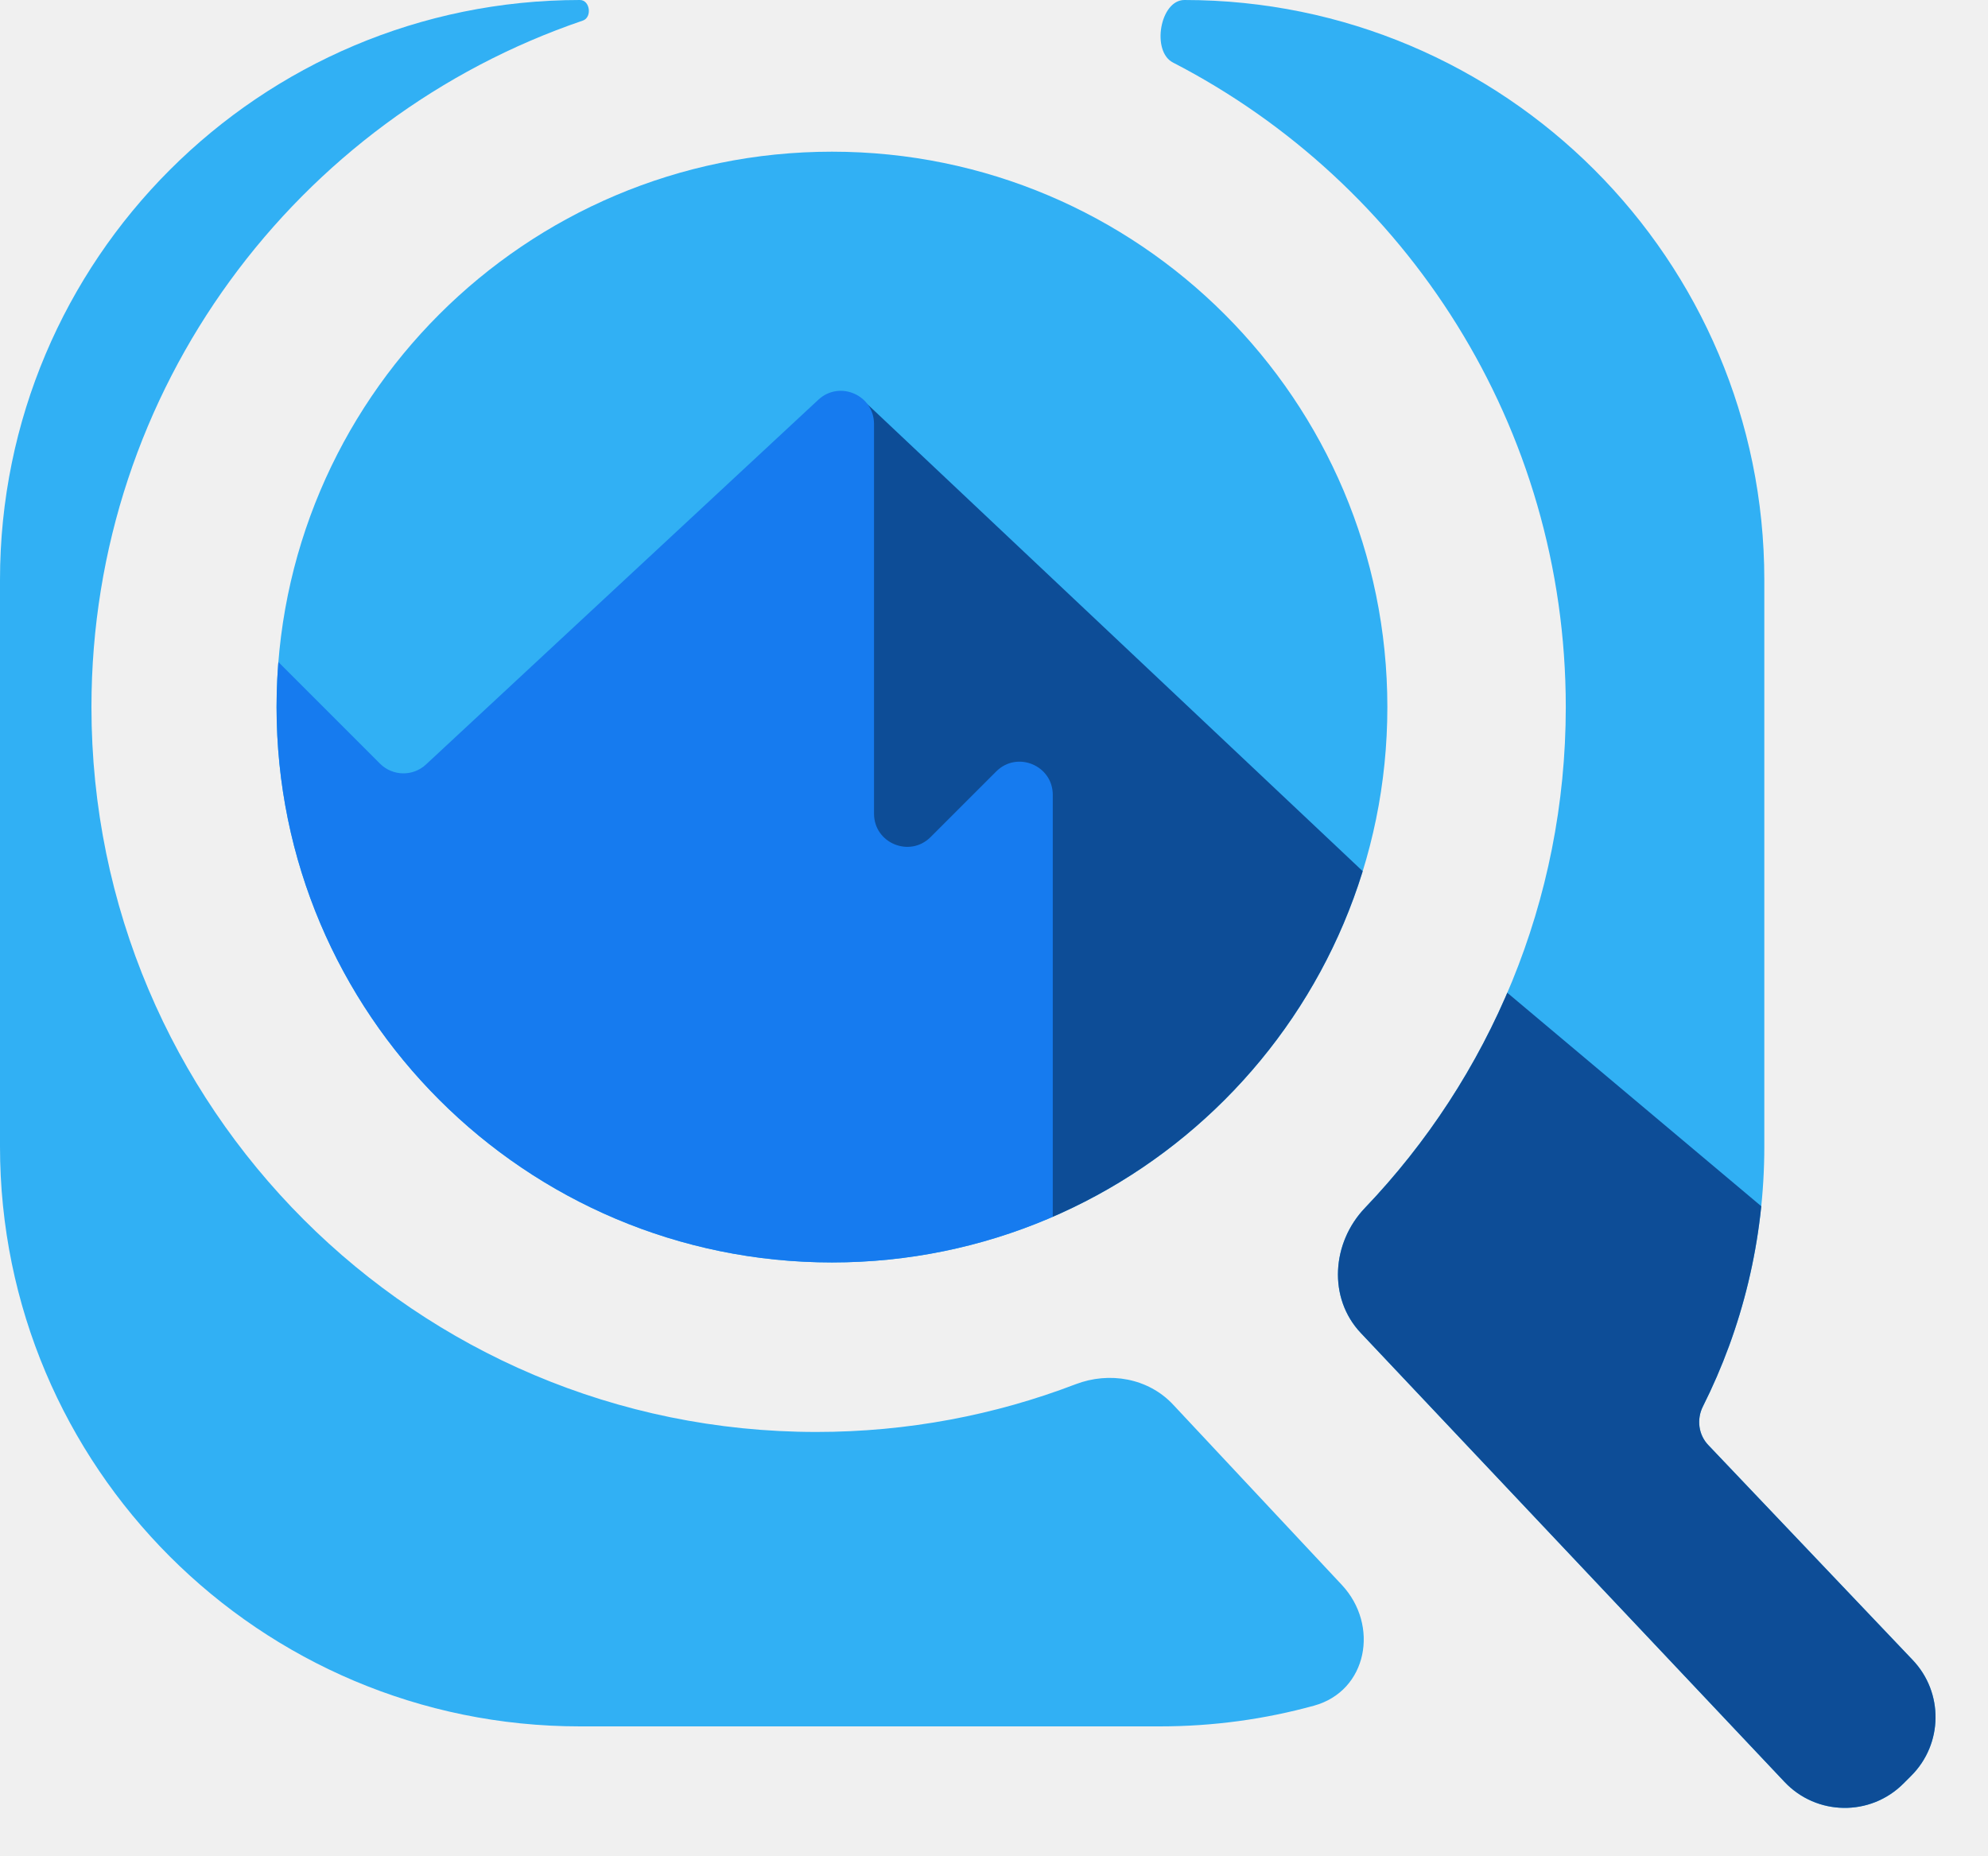
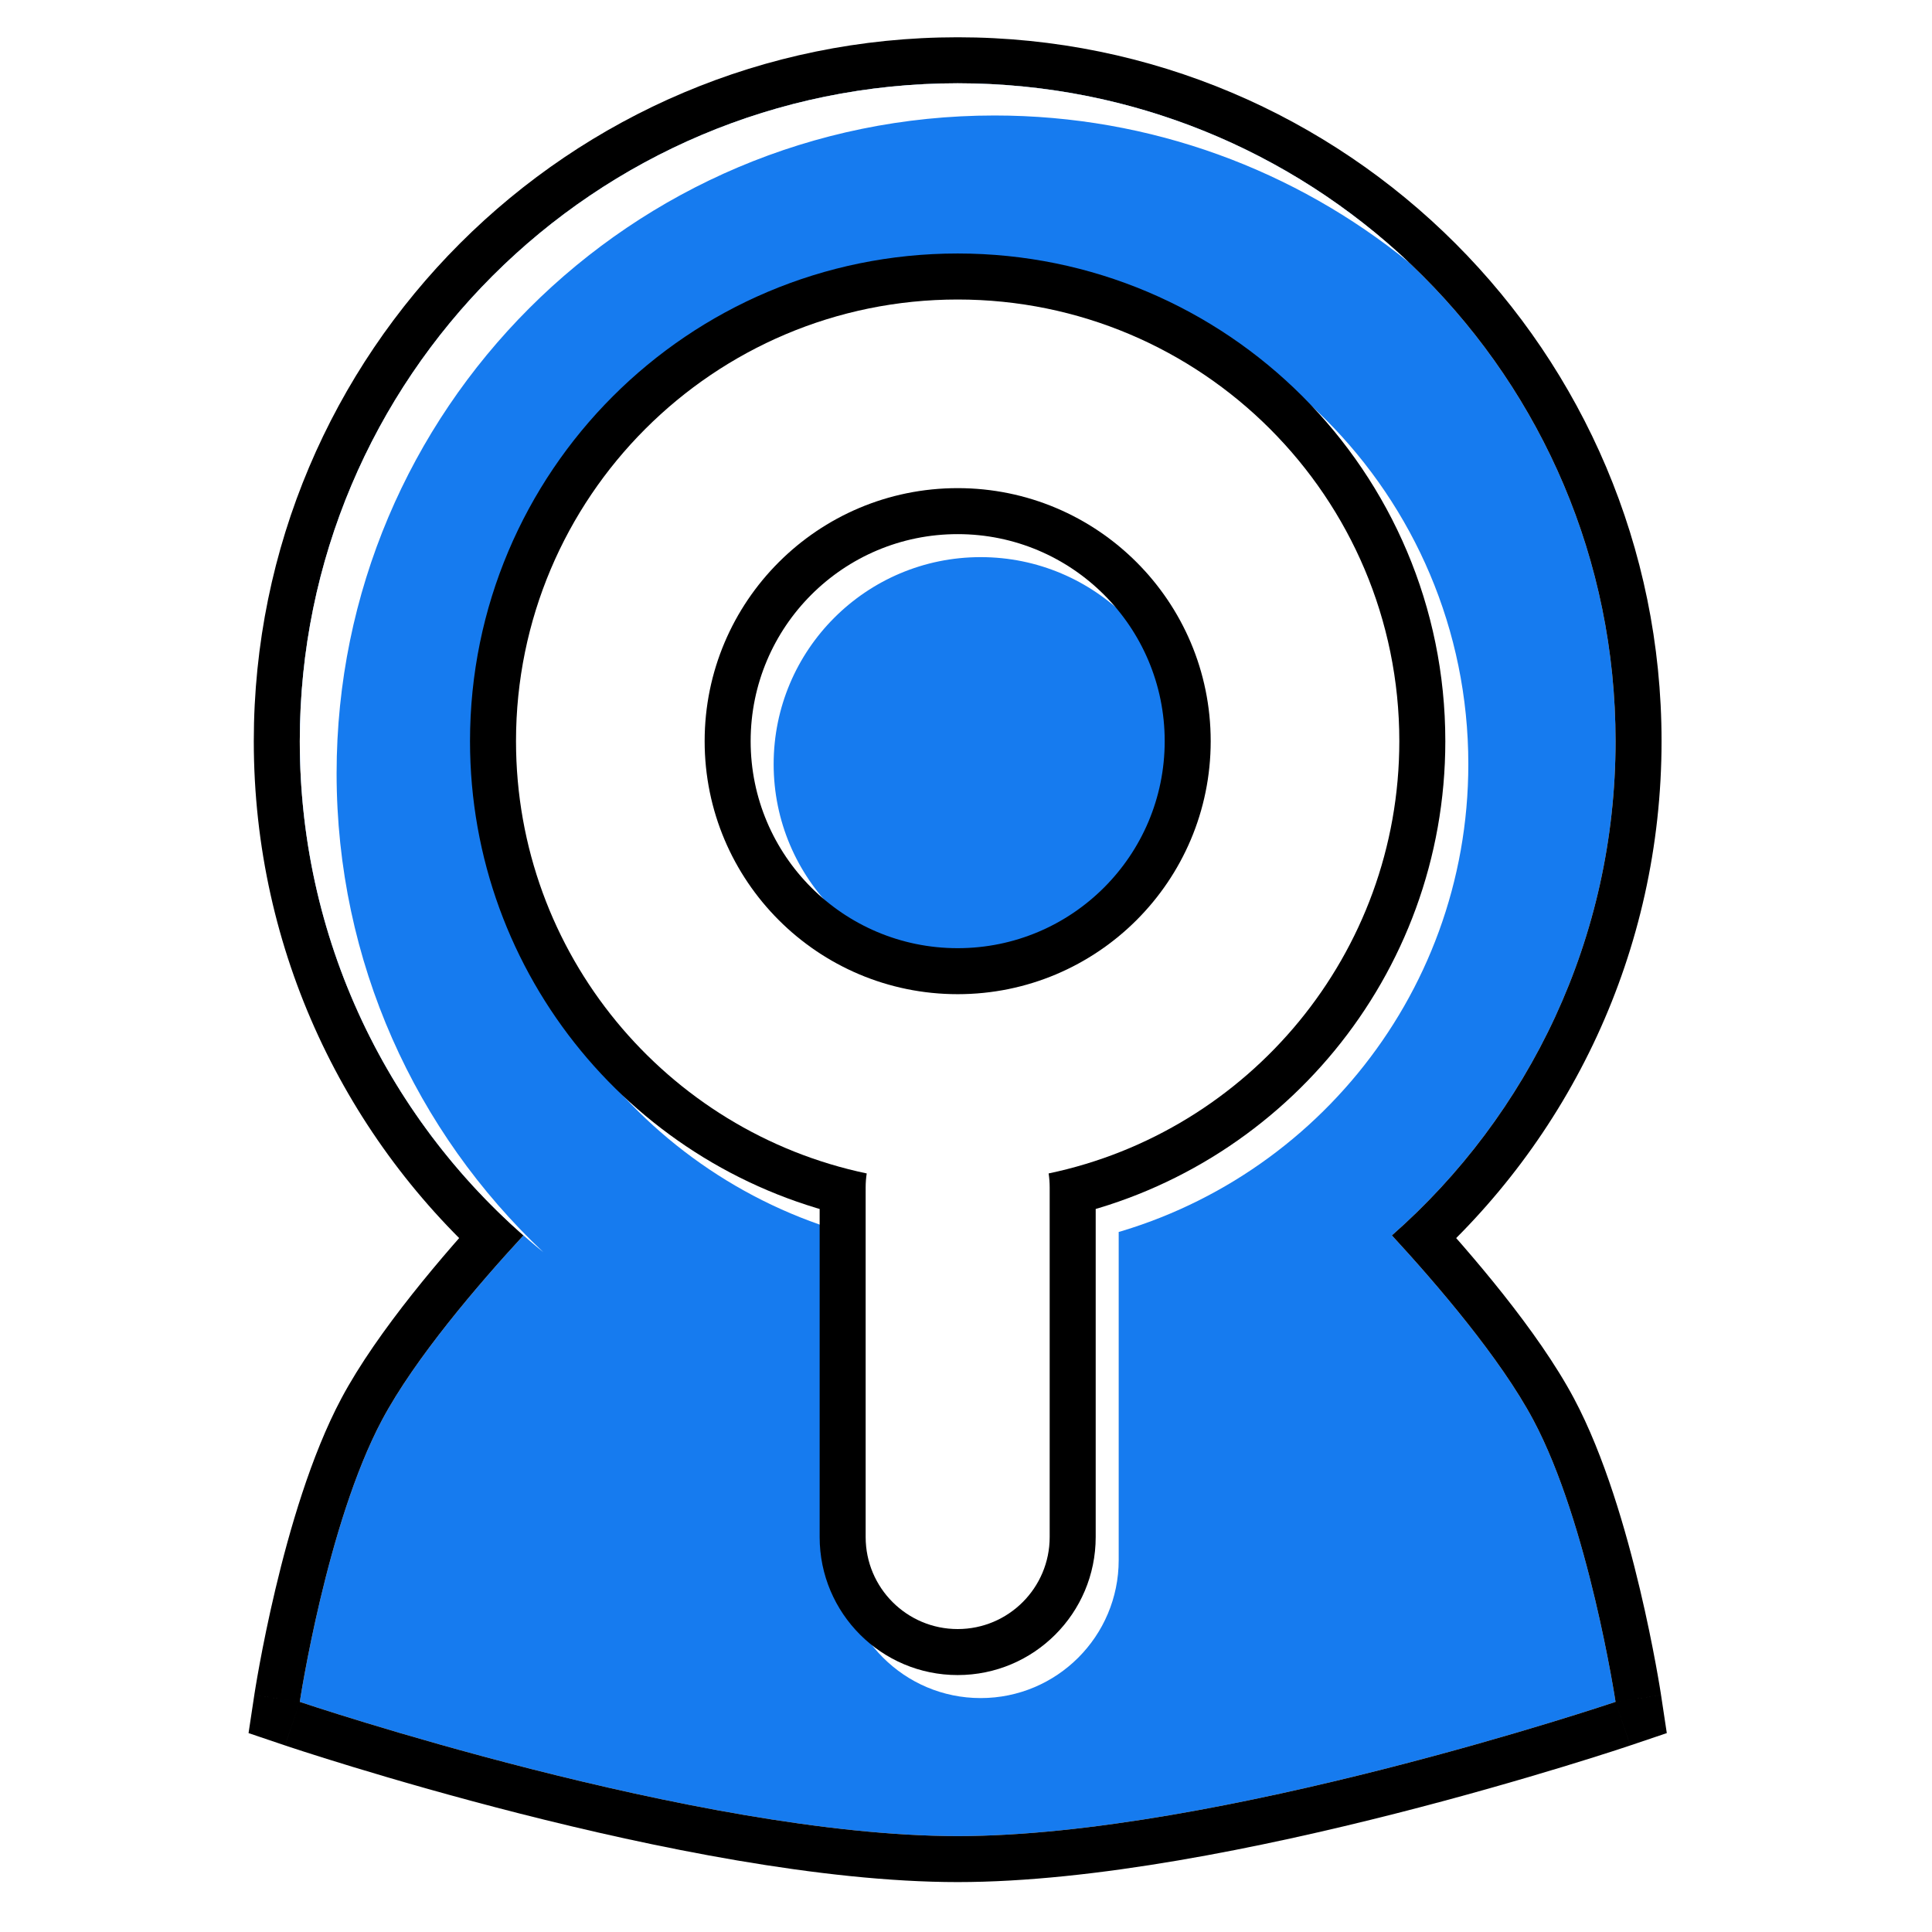
- <svg xmlns="http://www.w3.org/2000/svg" width="60" height="56" viewBox="0 0 60 56" fill="none">
-   <path fill-rule="evenodd" clip-rule="evenodd" d="M25.11 38.102C34.367 38.102 41.872 30.598 41.872 21.34C41.872 12.082 34.367 4.578 25.11 4.578C15.852 4.578 8.347 12.082 8.347 21.34C8.347 30.598 15.852 38.102 25.11 38.102Z" fill="#31B0F4" />
-   <path fill-rule="evenodd" clip-rule="evenodd" d="M24.638 43.218C27.394 43.218 30.031 42.709 32.46 41.779C33.482 41.387 34.658 41.593 35.405 42.392L40.495 47.831C41.639 49.053 41.272 51.035 39.658 51.479C38.177 51.887 36.617 52.104 35.005 52.104H17.503C7.836 52.104 0 44.268 0 34.602V17.503C0 7.836 7.836 0 17.503 0C17.808 0 17.878 0.524 17.589 0.622C8.965 3.556 2.76 11.723 2.76 21.34C2.76 33.423 12.555 43.218 24.638 43.218Z" fill="#31B0F4" />
-   <path fill-rule="evenodd" clip-rule="evenodd" d="M35.399 1.886C34.745 1.548 35.011 0 35.746 0C45.412 0 53.249 7.836 53.249 17.503V34.602C53.249 37.422 52.581 40.087 51.396 42.447C51.2 42.837 51.261 43.31 51.566 43.622L57.728 50.102C58.663 51.085 58.643 52.634 57.684 53.593L57.445 53.832C56.449 54.828 54.826 54.805 53.859 53.78L41.069 40.229C40.074 39.174 40.194 37.504 41.196 36.456C44.951 32.528 47.257 27.203 47.257 21.34C47.257 12.868 42.442 5.52 35.399 1.886Z" fill="#31B0F4" />
-   <mask id="mask0_25_746" style="mask-type:alpha" maskUnits="userSpaceOnUse" x="35" y="0" width="24" height="55">
-     <path fill-rule="evenodd" clip-rule="evenodd" d="M35.399 1.886C34.745 1.548 35.011 0 35.746 0C45.412 0 53.249 7.836 53.249 17.503V34.602C53.249 37.422 52.581 40.087 51.396 42.447C51.2 42.837 51.261 43.31 51.566 43.622L57.728 50.102C58.663 51.085 58.643 52.634 57.684 53.593L57.445 53.832C56.449 54.828 54.826 54.805 53.859 53.78L41.069 40.229C40.074 39.174 40.194 37.504 41.196 36.456C44.951 32.528 47.257 27.203 47.257 21.34C47.257 12.868 42.442 5.52 35.399 1.886Z" fill="#02CB86" />
+ <svg xmlns="http://www.w3.org/2000/svg" width="116" height="116" viewBox="0 0 116 116" fill="none">
+   <rect width="116" height="116" fill="white" />
+   <mask id="path-1-outside-1_249_103" maskUnits="userSpaceOnUse" x="14" y="2" width="87" height="112" fill="black">
+     <rect fill="white" x="14" y="2" width="87" height="112" />
+     <path fill-rule="evenodd" clip-rule="evenodd" d="M83.571 74.175C91.804 66.936 97 56.325 97 44.5C97 22.685 79.315 5 57.5 5C35.685 5 18 22.685 18 44.5C18 56.325 23.196 66.936 31.429 74.175C28.731 77.102 24.913 81.55 22.938 85.256C19.616 91.487 18 102.182 18 102.182C18 102.182 41.861 110.241 57.5 110.241C73.138 110.241 97 102.182 97 102.182C97 102.182 95.384 91.487 92.062 85.256C90.087 81.55 86.269 77.102 83.571 74.175Z" />
  </mask>
-   <g mask="url(#mask0_25_746)">
-     <path d="M67.26 48.258L40.559 25.817L35.679 39.045L56.143 59.51L67.26 48.258Z" fill="#0D4D97" />
-   </g>
-   <mask id="mask1_25_746" style="mask-type:alpha" maskUnits="userSpaceOnUse" x="8" y="4" width="34" height="35">
-     <path fill-rule="evenodd" clip-rule="evenodd" d="M25.11 38.102C34.367 38.102 41.872 30.598 41.872 21.34C41.872 12.082 34.367 4.578 25.11 4.578C15.852 4.578 8.347 12.082 8.347 21.34C8.347 30.598 15.852 38.102 25.11 38.102Z" fill="#02AB89" />
+   <path fill-rule="evenodd" clip-rule="evenodd" d="M83.571 74.175C91.804 66.936 97 56.325 97 44.5C97 22.685 79.315 5 57.5 5C35.685 5 18 22.685 18 44.5C18 56.325 23.196 66.936 31.429 74.175C28.731 77.102 24.913 81.55 22.938 85.256C19.616 91.487 18 102.182 18 102.182C18 102.182 41.861 110.241 57.5 110.241C73.138 110.241 97 102.182 97 102.182C97 102.182 95.384 91.487 92.062 85.256C90.087 81.55 86.269 77.102 83.571 74.175Z" fill="#167BEF" />
+   <path d="M83.571 74.175L81.747 72.1L79.624 73.968L81.54 76.047L83.571 74.175ZM31.429 74.175L33.46 76.047L35.377 73.968L33.253 72.1L31.429 74.175ZM22.938 85.256L25.375 86.556H25.375L22.938 85.256ZM18 102.182L15.269 101.769L14.923 104.058L17.116 104.799L18 102.182ZM97 102.182L97.884 104.799L100.077 104.058L99.731 101.769L97 102.182ZM92.062 85.256L89.625 86.556V86.556L92.062 85.256ZM94.238 44.5C94.238 55.497 89.409 65.363 81.747 72.1L85.395 76.249C94.199 68.508 99.762 57.152 99.762 44.5H94.238ZM57.5 7.762C77.79 7.762 94.238 24.21 94.238 44.5H99.762C99.762 21.159 80.841 2.238 57.5 2.238V7.762ZM20.762 44.5C20.762 24.21 37.21 7.762 57.5 7.762V2.238C34.159 2.238 15.238 21.159 15.238 44.5H20.762ZM33.253 72.1C25.591 65.363 20.762 55.497 20.762 44.5H15.238C15.238 57.152 20.801 68.508 29.605 76.249L33.253 72.1ZM25.375 86.556C27.167 83.195 30.76 78.975 33.46 76.047L29.398 72.302C26.701 75.228 22.66 79.906 20.5 83.957L25.375 86.556ZM18 102.182C20.731 102.594 20.731 102.594 20.731 102.595C20.731 102.595 20.731 102.595 20.731 102.595C20.731 102.595 20.731 102.595 20.731 102.595C20.731 102.594 20.731 102.593 20.732 102.591C20.732 102.588 20.733 102.581 20.735 102.573C20.737 102.556 20.741 102.529 20.747 102.492C20.759 102.419 20.777 102.308 20.801 102.163C20.849 101.873 20.922 101.447 21.021 100.915C21.218 99.85 21.514 98.365 21.911 96.693C22.719 93.288 23.889 89.344 25.375 86.556L20.5 83.957C18.665 87.399 17.366 91.917 16.536 95.418C16.113 97.198 15.798 98.776 15.588 99.911C15.483 100.479 15.404 100.937 15.351 101.257C15.325 101.416 15.304 101.541 15.291 101.628C15.284 101.671 15.279 101.705 15.275 101.728C15.273 101.74 15.272 101.75 15.271 101.756C15.27 101.76 15.27 101.762 15.269 101.765C15.269 101.766 15.269 101.766 15.269 101.767C15.269 101.768 15.269 101.768 15.269 101.768C15.269 101.769 15.269 101.769 18 102.182ZM57.5 107.479C50.045 107.479 40.451 105.54 32.567 103.534C28.657 102.54 25.228 101.545 22.777 100.798C21.553 100.425 20.574 100.115 19.904 99.899C19.569 99.791 19.311 99.706 19.139 99.649C19.052 99.621 18.987 99.599 18.945 99.585C18.923 99.578 18.907 99.572 18.897 99.569C18.892 99.567 18.889 99.566 18.886 99.565C18.885 99.565 18.884 99.565 18.884 99.565C18.884 99.564 18.884 99.564 18.884 99.564C18.884 99.564 18.884 99.564 18 102.182C17.116 104.799 17.116 104.799 17.117 104.799C17.117 104.799 17.118 104.799 17.118 104.799C17.119 104.8 17.121 104.8 17.122 104.801C17.126 104.802 17.131 104.804 17.137 104.806C17.15 104.81 17.169 104.816 17.193 104.824C17.242 104.841 17.313 104.864 17.405 104.895C17.589 104.956 17.86 105.044 18.208 105.157C18.904 105.381 19.911 105.701 21.168 106.083C23.68 106.848 27.194 107.868 31.204 108.888C39.161 110.912 49.316 113.003 57.5 113.003V107.479ZM97 102.182C96.116 99.564 96.116 99.564 96.116 99.564C96.116 99.564 96.116 99.564 96.116 99.565C96.116 99.565 96.115 99.565 96.114 99.565C96.112 99.566 96.108 99.567 96.103 99.569C96.093 99.572 96.077 99.578 96.055 99.585C96.013 99.599 95.948 99.621 95.861 99.649C95.689 99.706 95.431 99.791 95.096 99.899C94.426 100.115 93.447 100.425 92.223 100.798C89.772 101.545 86.343 102.54 82.433 103.534C74.549 105.54 64.955 107.479 57.5 107.479V113.003C65.684 113.003 75.839 110.912 83.796 108.888C87.806 107.868 91.32 106.848 93.832 106.083C95.089 105.701 96.096 105.381 96.792 105.157C97.14 105.044 97.411 104.956 97.595 104.895C97.687 104.864 97.758 104.841 97.807 104.824C97.831 104.816 97.85 104.81 97.862 104.806C97.869 104.804 97.874 104.802 97.877 104.801C97.879 104.8 97.881 104.8 97.882 104.799C97.882 104.799 97.883 104.799 97.883 104.799C97.884 104.799 97.884 104.799 97 102.182ZM89.625 86.556C91.111 89.344 92.281 93.288 93.089 96.693C93.486 98.365 93.782 99.85 93.979 100.915C94.078 101.447 94.151 101.873 94.199 102.163C94.223 102.308 94.241 102.419 94.253 102.492C94.259 102.529 94.263 102.556 94.266 102.573C94.267 102.581 94.268 102.588 94.268 102.591C94.269 102.593 94.269 102.594 94.269 102.595C94.269 102.595 94.269 102.595 94.269 102.595C94.269 102.595 94.269 102.595 94.269 102.595C94.269 102.594 94.269 102.594 97 102.182C99.731 101.769 99.731 101.769 99.731 101.768C99.731 101.768 99.731 101.768 99.731 101.767C99.731 101.766 99.731 101.766 99.731 101.765C99.73 101.762 99.73 101.76 99.729 101.756C99.728 101.75 99.727 101.74 99.725 101.728C99.721 101.705 99.716 101.671 99.709 101.628C99.696 101.541 99.675 101.416 99.649 101.257C99.596 100.937 99.517 100.479 99.412 99.911C99.202 98.776 98.887 97.198 98.464 95.418C97.634 91.917 96.335 87.399 94.5 83.957L89.625 86.556ZM81.54 76.047C84.24 78.975 87.833 83.195 89.625 86.556L94.5 83.957C92.34 79.906 88.299 75.228 85.602 72.302L81.54 76.047Z" fill="black" mask="url(#path-1-outside-1_249_103)" />
+   <path fill-rule="evenodd" clip-rule="evenodd" d="M32.623 75.184C24.98 67.981 20.21 57.764 20.21 46.434C20.21 24.618 37.895 6.934 59.71 6.934C69.138 6.934 77.796 10.237 84.587 15.75C77.515 9.085 67.985 5 57.5 5C35.685 5 18 22.685 18 44.5C18 56.886 23.701 67.941 32.623 75.184Z" fill="white" />
+   <mask id="path-4-outside-2_249_103" maskUnits="userSpaceOnUse" x="29.363" y="16.364" width="59" height="86" fill="black">
+     <rect fill="white" x="29.363" y="16.364" width="59" height="86" />
+     <path fill-rule="evenodd" clip-rule="evenodd" d="M64.342 71.836C76.367 69.318 85.398 58.654 85.398 45.881C85.398 31.236 73.526 19.364 58.881 19.364C44.236 19.364 32.363 31.236 32.363 45.881C32.363 58.654 41.395 69.318 53.42 71.836C53.378 72.109 53.357 72.39 53.357 72.675V93.668C53.357 96.719 55.83 99.192 58.881 99.192C61.932 99.192 64.406 96.719 64.406 93.668V72.675C64.406 72.389 64.384 72.109 64.342 71.836ZM74.073 45.881C74.073 54.272 67.272 61.073 58.881 61.073C50.49 61.073 43.689 54.272 43.689 45.881C43.689 37.491 50.49 30.689 58.881 30.689C67.272 30.689 74.073 37.491 74.073 45.881Z" />
  </mask>
-   <g mask="url(#mask1_25_746)">
-     <path d="M26.207 12.225L41.323 26.477C41.648 26.783 41.731 27.268 41.525 27.665L38.413 33.656C38.321 33.834 38.177 33.979 38.001 34.075L32.78 36.9C32.114 37.26 31.304 36.778 31.304 36.02V24.495C31.304 23.604 30.227 23.158 29.597 23.788L26.958 26.426C26.347 27.037 25.302 26.639 25.253 25.776L24.523 13.009C24.472 12.107 25.55 11.604 26.207 12.225Z" fill="#0D4D97" />
-     <path d="M31.774 23.99V37.366C31.774 37.835 31.448 38.242 30.989 38.343L23.745 39.939C23.602 39.971 23.454 39.971 23.311 39.938L15.02 38.074C14.395 37.933 13.8 38.408 13.8 39.049V52.787C13.8 53.34 13.353 53.787 12.8 53.787H-0.818C-1.37 53.787 -1.817 53.34 -1.817 52.787V25.255C-1.817 24.989 -1.712 24.735 -1.525 24.548L5.015 18.008C5.406 17.617 6.039 17.617 6.429 18.008L11.469 23.048C11.85 23.428 12.463 23.44 12.857 23.073L24.698 12.065C25.338 11.47 26.379 11.923 26.379 12.797V24.557C26.379 25.448 27.456 25.894 28.086 25.264L30.067 23.283C30.697 22.653 31.774 23.099 31.774 23.99Z" fill="#167BEF" />
-   </g>
+   <path fill-rule="evenodd" clip-rule="evenodd" d="M64.342 71.836C76.367 69.318 85.398 58.654 85.398 45.881C85.398 31.236 73.526 19.364 58.881 19.364C44.236 19.364 32.363 31.236 32.363 45.881C32.363 58.654 41.395 69.318 53.42 71.836C53.378 72.109 53.357 72.39 53.357 72.675V93.668C53.357 96.719 55.83 99.192 58.881 99.192C61.932 99.192 64.406 96.719 64.406 93.668V72.675C64.406 72.389 64.384 72.109 64.342 71.836ZM74.073 45.881C74.073 54.272 67.272 61.073 58.881 61.073C50.49 61.073 43.689 54.272 43.689 45.881C43.689 37.491 50.49 30.689 58.881 30.689C67.272 30.689 74.073 37.491 74.073 45.881Z" fill="white" />
+   <path d="M64.342 71.836L63.776 69.132L61.218 69.668L61.611 72.252L64.342 71.836ZM53.42 71.836L56.151 72.252L56.544 69.668L53.986 69.132L53.42 71.836ZM64.908 74.539C78.187 71.759 88.16 59.988 88.16 45.881H82.636C82.636 57.32 74.548 66.877 63.776 69.132L64.908 74.539ZM88.16 45.881C88.16 29.71 75.052 16.602 58.881 16.602V22.126C72 22.126 82.636 32.761 82.636 45.881H88.16ZM58.881 16.602C42.71 16.602 29.601 29.71 29.601 45.881H35.126C35.126 32.761 45.761 22.126 58.881 22.126V16.602ZM29.601 45.881C29.601 59.988 39.575 71.76 52.854 74.539L53.986 69.132C43.214 66.877 35.126 57.321 35.126 45.881H29.601ZM56.119 72.675C56.119 72.529 56.13 72.388 56.151 72.252L50.689 71.42C50.627 71.831 50.594 72.25 50.594 72.675H56.119ZM56.119 93.668V72.675H50.594V93.668H56.119ZM58.881 96.43C57.355 96.43 56.119 95.193 56.119 93.668H50.594C50.594 98.245 54.304 101.955 58.881 101.955V96.43ZM61.643 93.668C61.643 95.193 60.407 96.43 58.881 96.43V101.955C63.458 101.955 67.168 98.245 67.168 93.668H61.643ZM61.643 72.675V93.668H67.168V72.675H61.643ZM61.611 72.252C61.632 72.388 61.643 72.529 61.643 72.675H67.168C67.168 72.25 67.135 71.83 67.073 71.419L61.611 72.252ZM58.881 63.836C68.797 63.836 76.836 55.797 76.836 45.881H71.311C71.311 52.746 65.746 58.311 58.881 58.311V63.836ZM40.926 45.881C40.926 55.797 48.965 63.836 58.881 63.836V58.311C52.016 58.311 46.451 52.746 46.451 45.881H40.926ZM58.881 27.927C48.965 27.927 40.926 35.965 40.926 45.881H46.451C46.451 39.016 52.016 33.451 58.881 33.451V27.927ZM76.836 45.881C76.836 35.965 68.797 27.927 58.881 27.927V33.451C65.746 33.451 71.311 39.016 71.311 45.881H76.836Z" fill="white" mask="url(#path-4-outside-2_249_103)" />
+   <mask id="path-6-outside-3_249_103" maskUnits="userSpaceOnUse" x="27.982" y="14.983" width="59" height="86" fill="black">
+     <rect fill="white" x="27.982" y="14.983" width="59" height="86" />
+     <path fill-rule="evenodd" clip-rule="evenodd" d="M62.961 70.455C74.986 67.937 84.017 57.273 84.017 44.5C84.017 29.855 72.145 17.983 57.5 17.983C42.855 17.983 30.982 29.855 30.982 44.5C30.982 57.273 40.013 67.937 52.039 70.455C51.997 70.728 51.975 71.008 51.975 71.294V92.287C51.975 95.338 54.449 97.811 57.5 97.811C60.551 97.811 63.024 95.338 63.024 92.287V71.294C63.024 71.008 63.003 70.728 62.961 70.455ZM72.692 44.5C72.692 52.891 65.89 59.692 57.5 59.692C49.109 59.692 42.308 52.891 42.308 44.5C42.308 36.109 49.109 29.308 57.5 29.308C65.89 29.308 72.692 36.109 72.692 44.5Z" />
+   </mask>
+   <path fill-rule="evenodd" clip-rule="evenodd" d="M62.961 70.455C74.986 67.937 84.017 57.273 84.017 44.5C84.017 29.855 72.145 17.983 57.5 17.983C42.855 17.983 30.982 29.855 30.982 44.5C30.982 57.273 40.013 67.937 52.039 70.455C51.997 70.728 51.975 71.008 51.975 71.294V92.287C51.975 95.338 54.449 97.811 57.5 97.811C60.551 97.811 63.024 95.338 63.024 92.287V71.294C63.024 71.008 63.003 70.728 62.961 70.455ZM72.692 44.5C72.692 52.891 65.89 59.692 57.5 59.692C49.109 59.692 42.308 52.891 42.308 44.5C42.308 36.109 49.109 29.308 57.5 29.308C65.89 29.308 72.692 36.109 72.692 44.5Z" fill="white" />
+   <path d="M62.961 70.455L62.395 67.751L59.837 68.287L60.23 70.871L62.961 70.455ZM52.039 70.455L54.77 70.871L55.163 68.287L52.605 67.751L52.039 70.455ZM63.527 73.158C76.806 70.378 86.779 58.607 86.779 44.5H81.255C81.255 55.939 73.166 65.496 62.395 67.751L63.527 73.158ZM86.779 44.5C86.779 28.329 73.67 15.22 57.5 15.22V20.745C70.619 20.745 81.255 31.38 81.255 44.5H86.779ZM57.5 15.22C41.329 15.22 28.22 28.329 28.22 44.5H33.744C33.744 31.38 44.38 20.745 57.5 20.745V15.22ZM28.22 44.5C28.22 58.607 38.194 70.378 51.473 73.158L52.605 67.751C41.833 65.496 33.744 55.94 33.744 44.5H28.22ZM54.738 71.294C54.738 71.148 54.749 71.007 54.77 70.871L49.308 70.039C49.245 70.449 49.213 70.869 49.213 71.294H54.738ZM54.738 92.287V71.294H49.213V92.287H54.738ZM57.5 95.049C55.974 95.049 54.738 93.812 54.738 92.287H49.213C49.213 96.863 52.923 100.573 57.5 100.573V95.049ZM60.262 92.287C60.262 93.812 59.025 95.049 57.5 95.049V100.573C62.077 100.573 65.787 96.863 65.787 92.287H60.262ZM60.262 71.294V92.287H65.787V71.294H60.262ZM60.23 70.871C60.251 71.007 60.262 71.148 60.262 71.294H65.787C65.787 70.869 65.754 70.449 65.692 70.038L60.23 70.871ZM57.5 62.455C67.416 62.455 75.454 54.416 75.454 44.5H69.93C69.93 51.365 64.365 56.93 57.5 56.93V62.455ZM39.545 44.5C39.545 54.416 47.584 62.455 57.5 62.455V56.93C50.635 56.93 45.07 51.365 45.07 44.5H39.545ZM57.5 26.546C47.584 26.546 39.545 34.584 39.545 44.5H45.07C45.07 37.635 50.635 32.07 57.5 32.07V26.546ZM75.454 44.5C75.454 34.584 67.416 26.546 57.5 26.546V32.07C64.365 32.07 69.93 37.635 69.93 44.5H75.454Z" fill="black" mask="url(#path-6-outside-3_249_103)" />
</svg>
